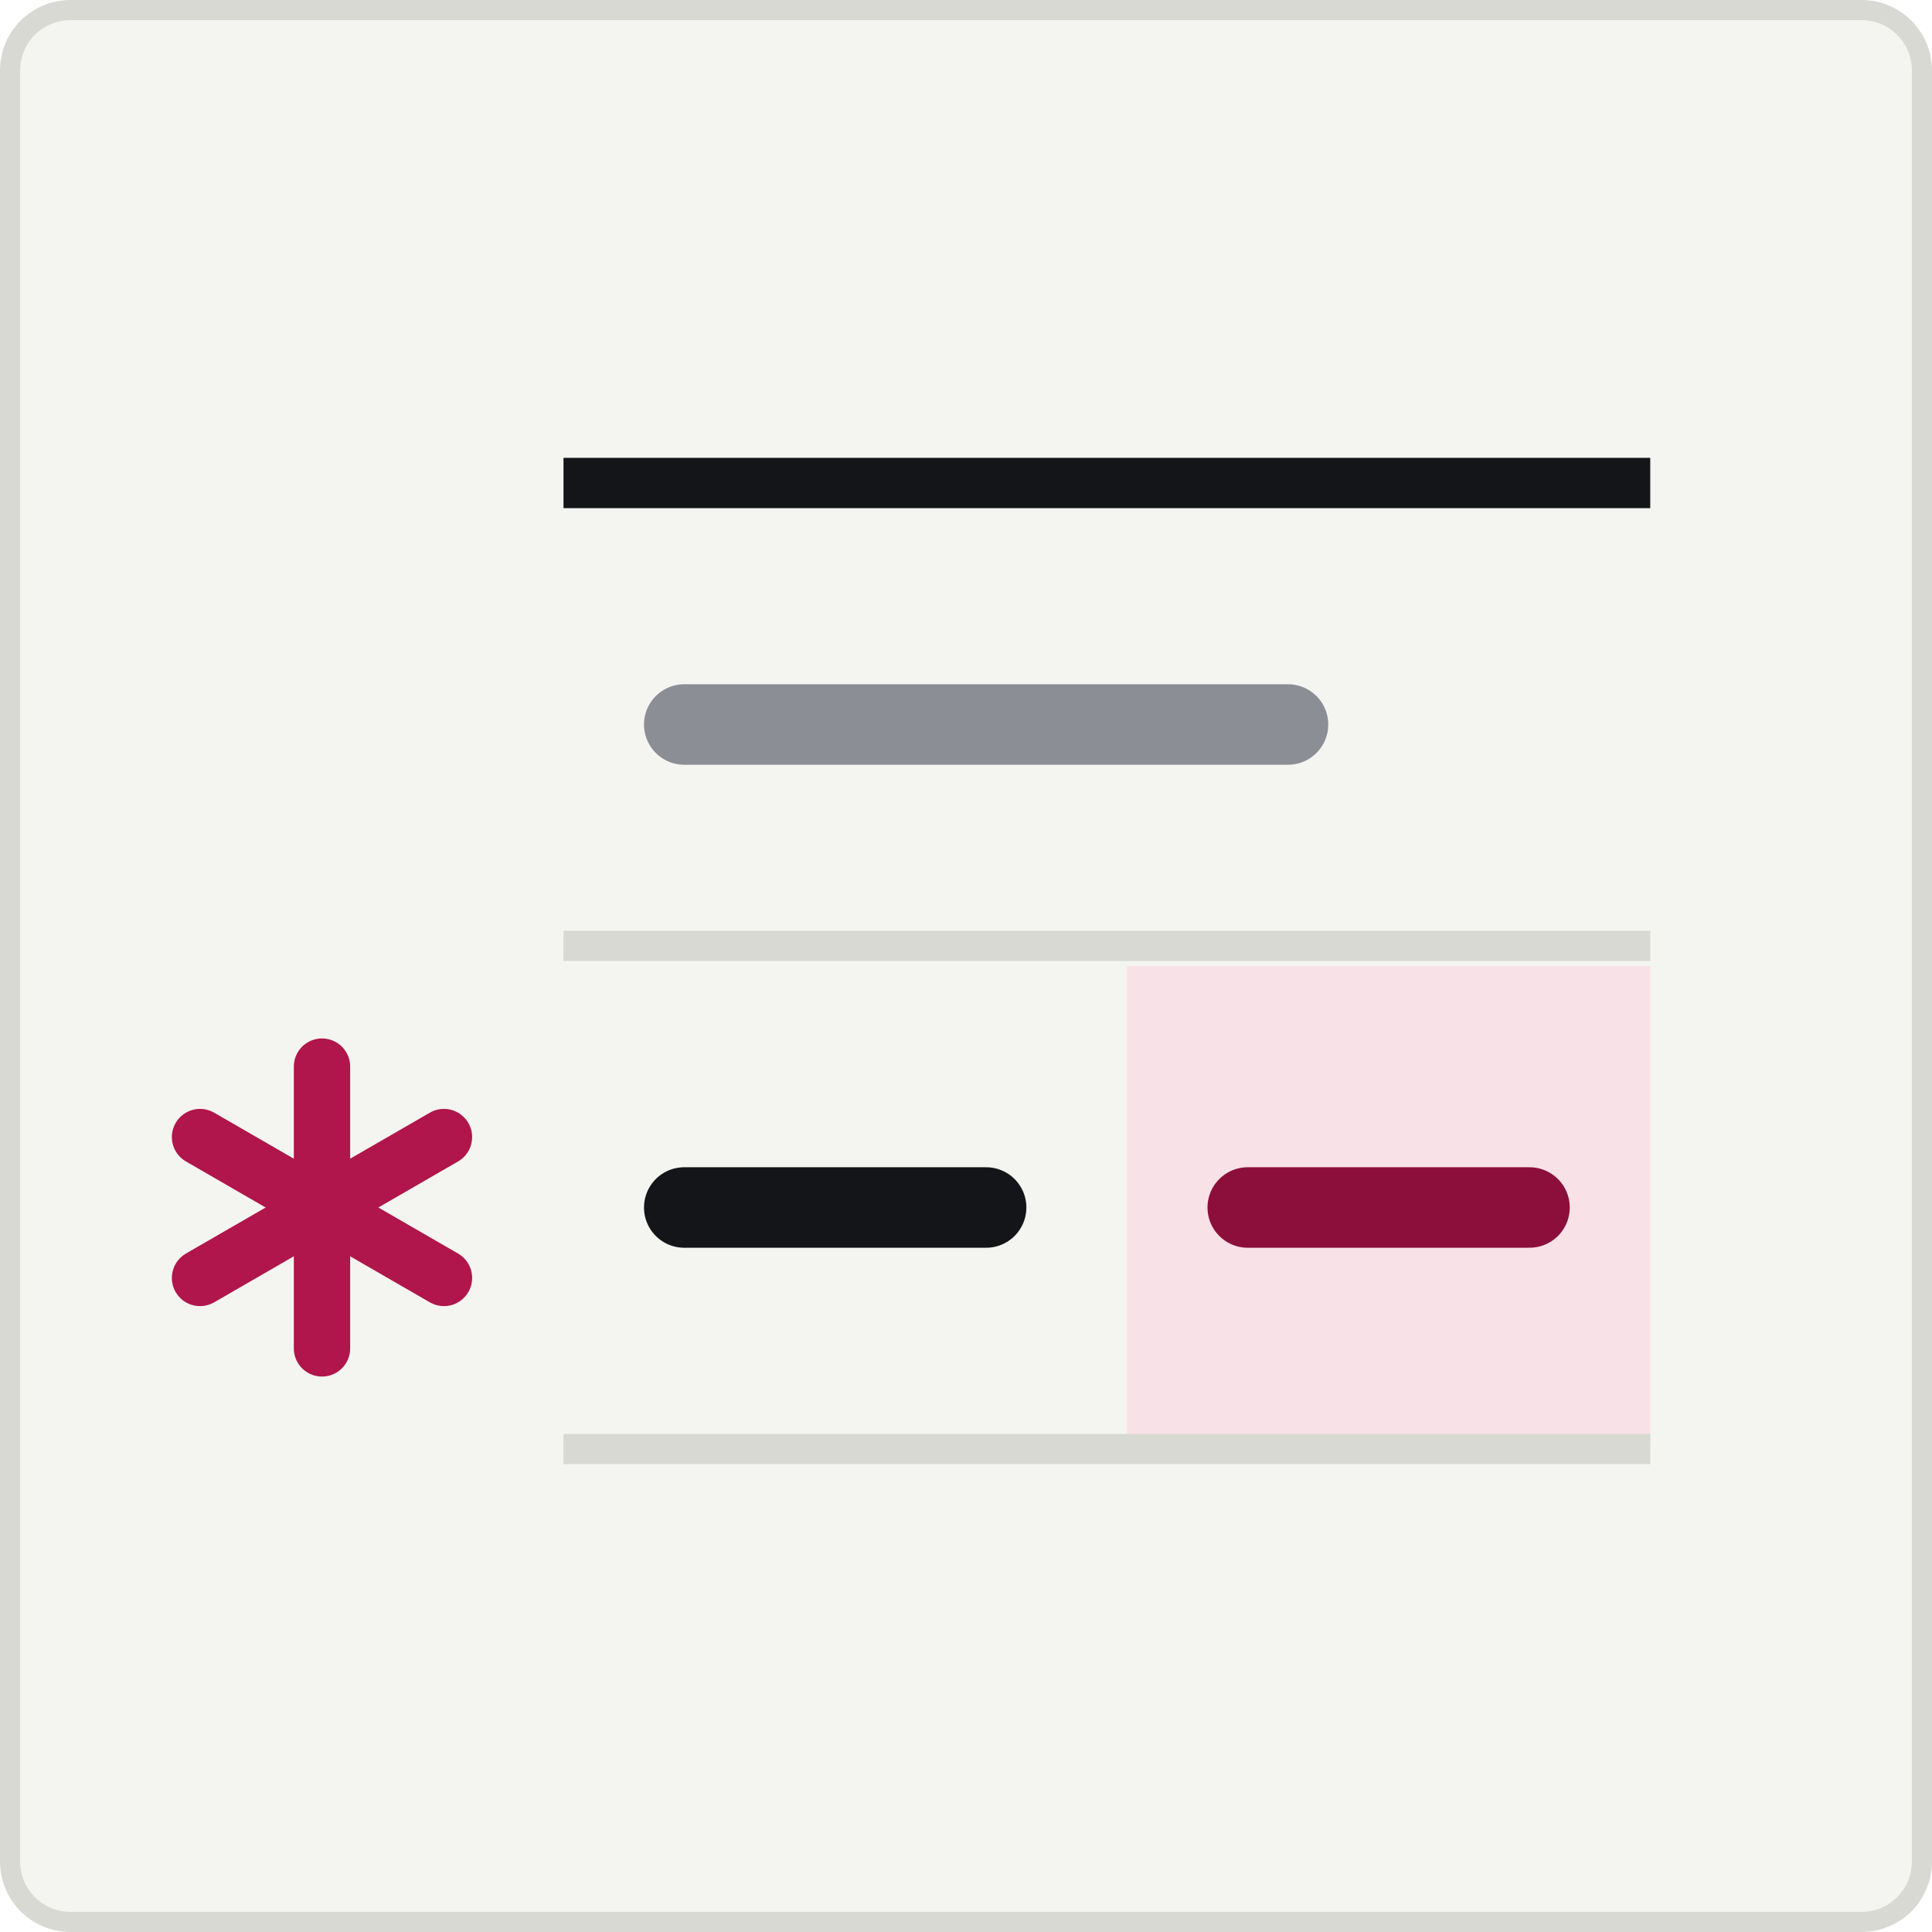
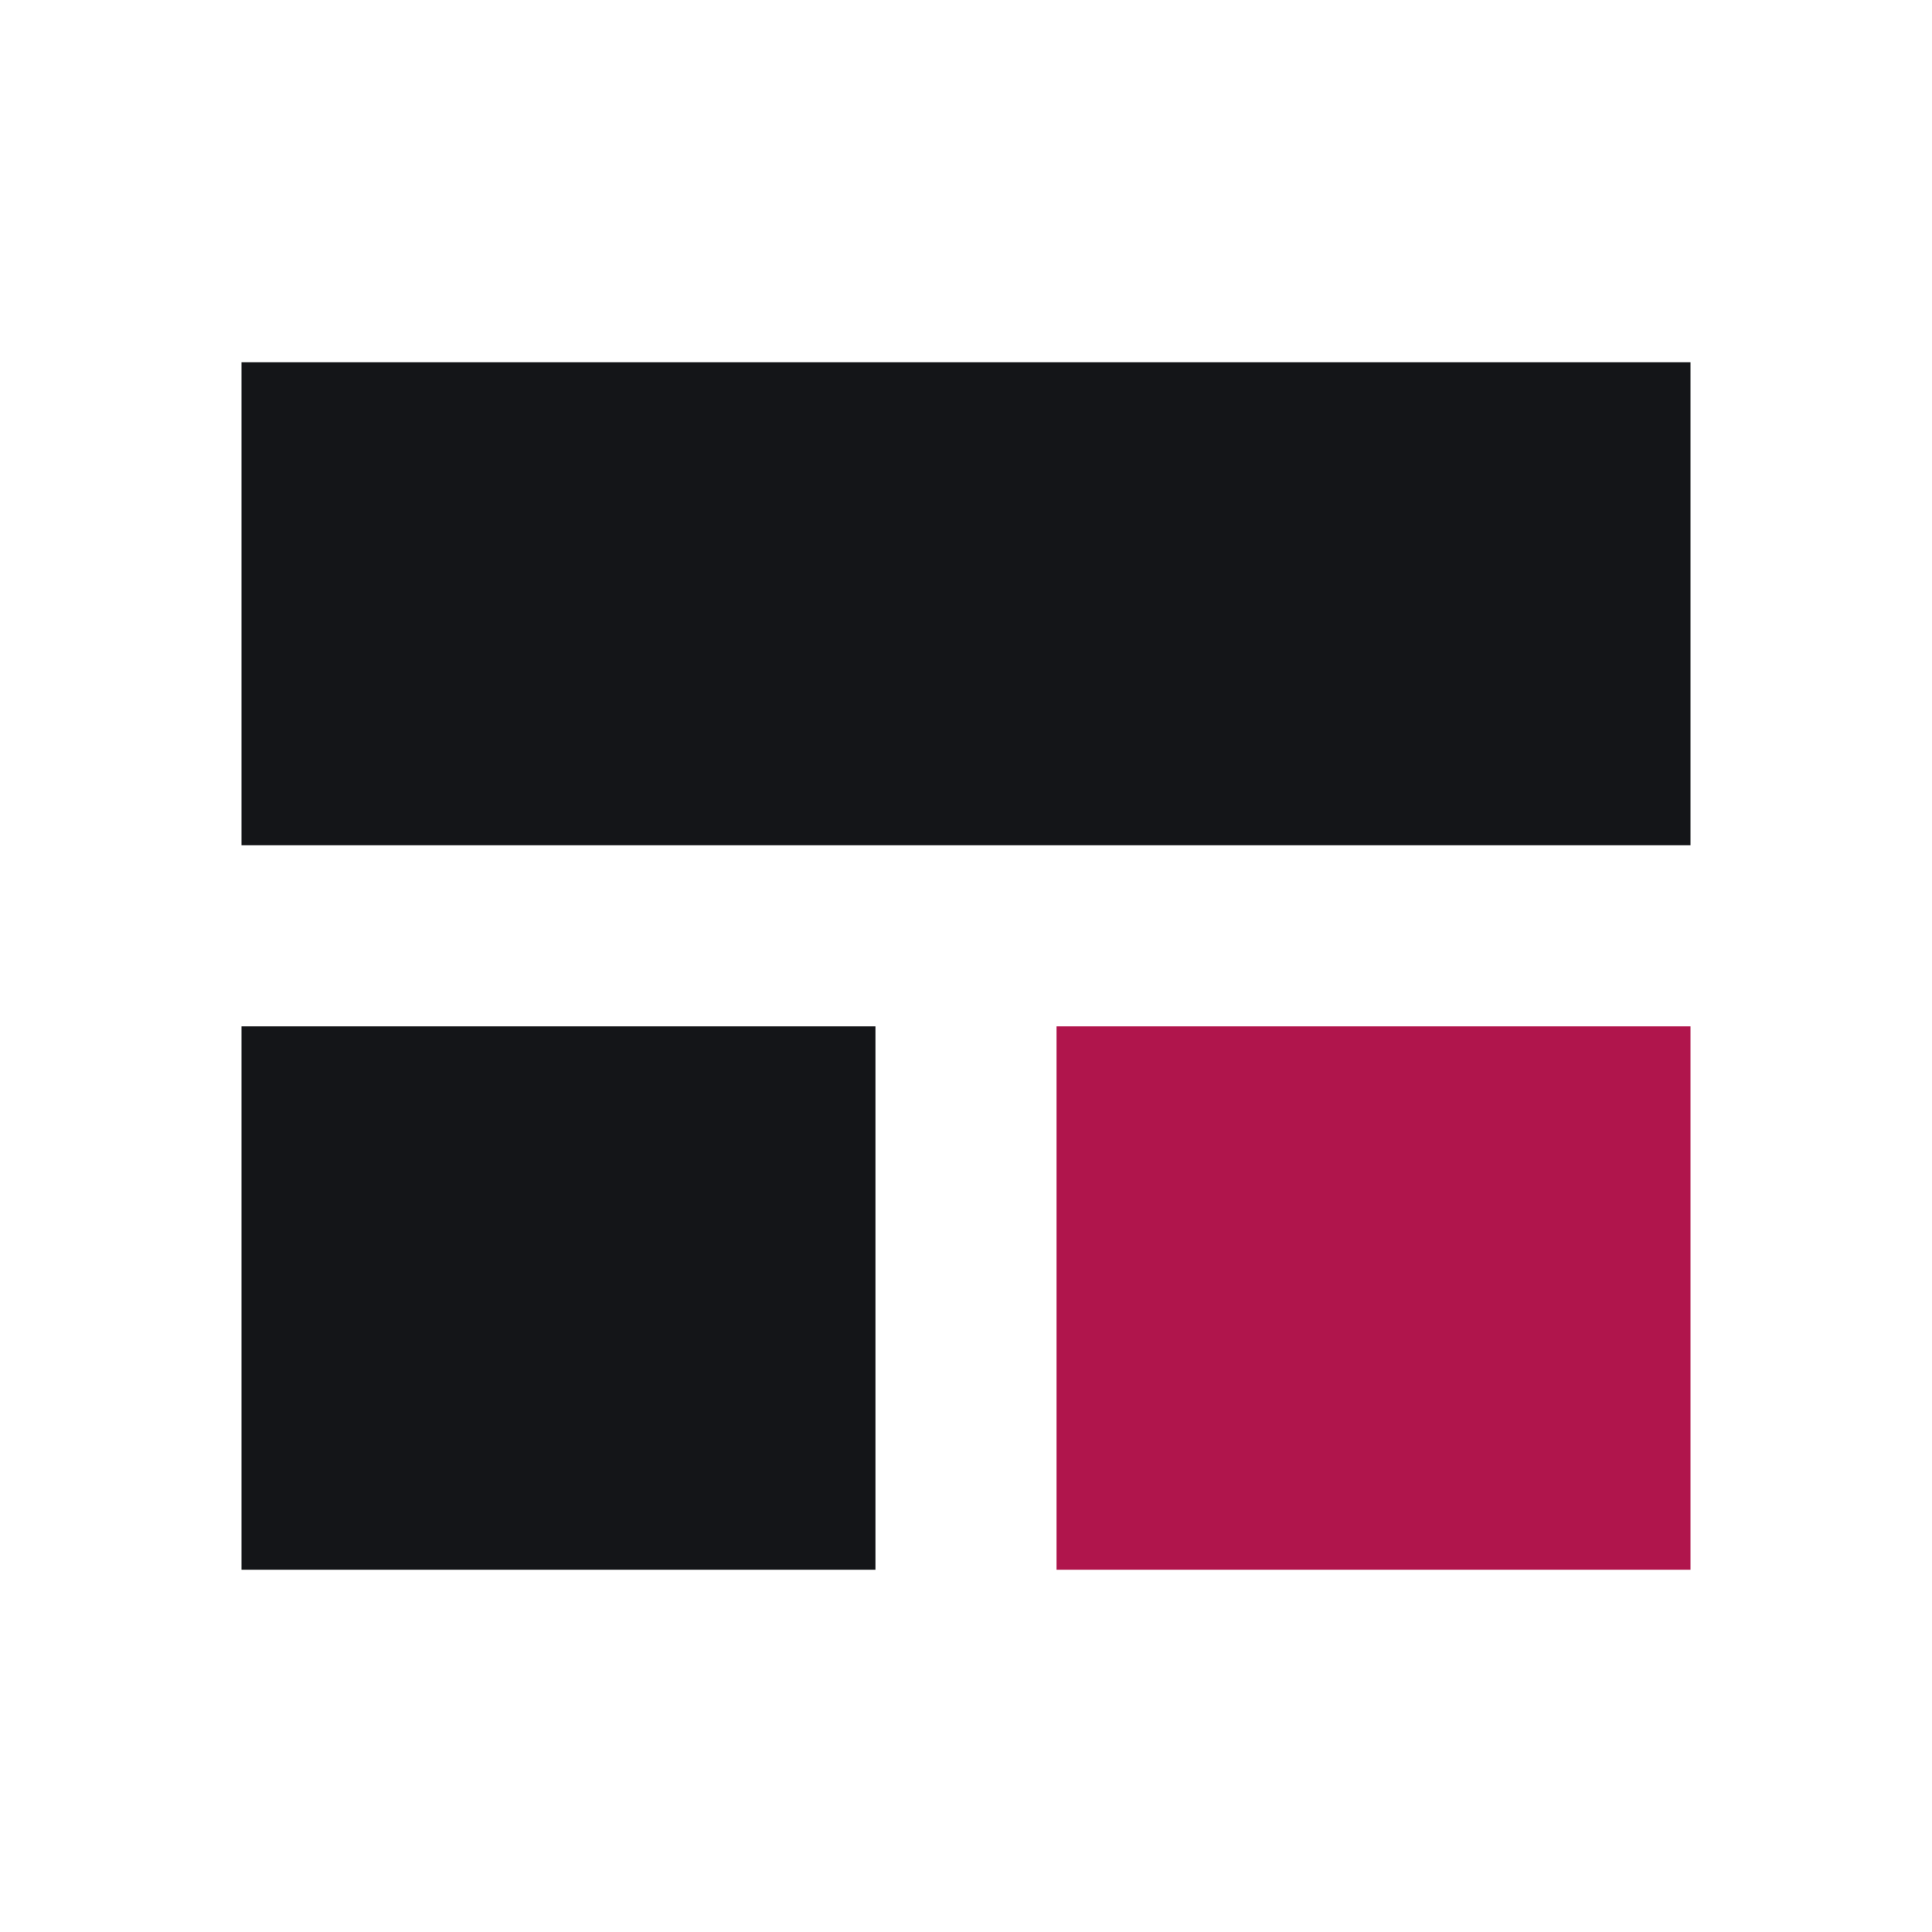
- <svg xmlns="http://www.w3.org/2000/svg" viewBox="0 0 96 96" width="96" height="96" role="img" aria-labelledby="t">
-   <rect x=".5" y=".5" width="95" height="95" rx="3" fill="#F4F4F0" stroke="#D9D9D3" />
-   <line x1="28" y1="24" x2="82" y2="24" stroke="#141518" stroke-width="2.5" />
-   <line x1="34" y1="36" x2="64" y2="36" stroke="#8B8E94" stroke-width="4" stroke-linecap="round" />
-   <line x1="28" y1="47" x2="82" y2="47" stroke="#D9D9D3" stroke-width="1.5" />
-   <rect x="56" y="48" width="26" height="24" fill="#F9E1E8" />
-   <line x1="34" y1="60" x2="49" y2="60" stroke="#141518" stroke-width="4" stroke-linecap="round" />
-   <line x1="62" y1="60" x2="76" y2="60" stroke="#8C0F3B" stroke-width="4" stroke-linecap="round" />
-   <line x1="28" y1="72" x2="82" y2="72" stroke="#D9D9D3" stroke-width="1.5" />
-   <g stroke="#B0154C" stroke-width="2.8" stroke-linecap="round">
-     <line x1="16" y1="53" x2="16" y2="67" />
-     <line x1="9.94" y1="56.5" x2="22.06" y2="63.5" />
-     <line x1="9.94" y1="63.5" x2="22.06" y2="56.5" />
-   </g>
+ <svg xmlns="http://www.w3.org/2000/svg" viewBox="0 0 64 64" role="img" aria-label="FirstPlayable">
+   <rect x="8" y="12" width="48" height="16" fill="#141518" />
+   <rect x="8" y="34" width="21" height="18" fill="#141518" />
+   <rect x="35" y="34" width="21" height="18" fill="#B0154C" />
</svg>
